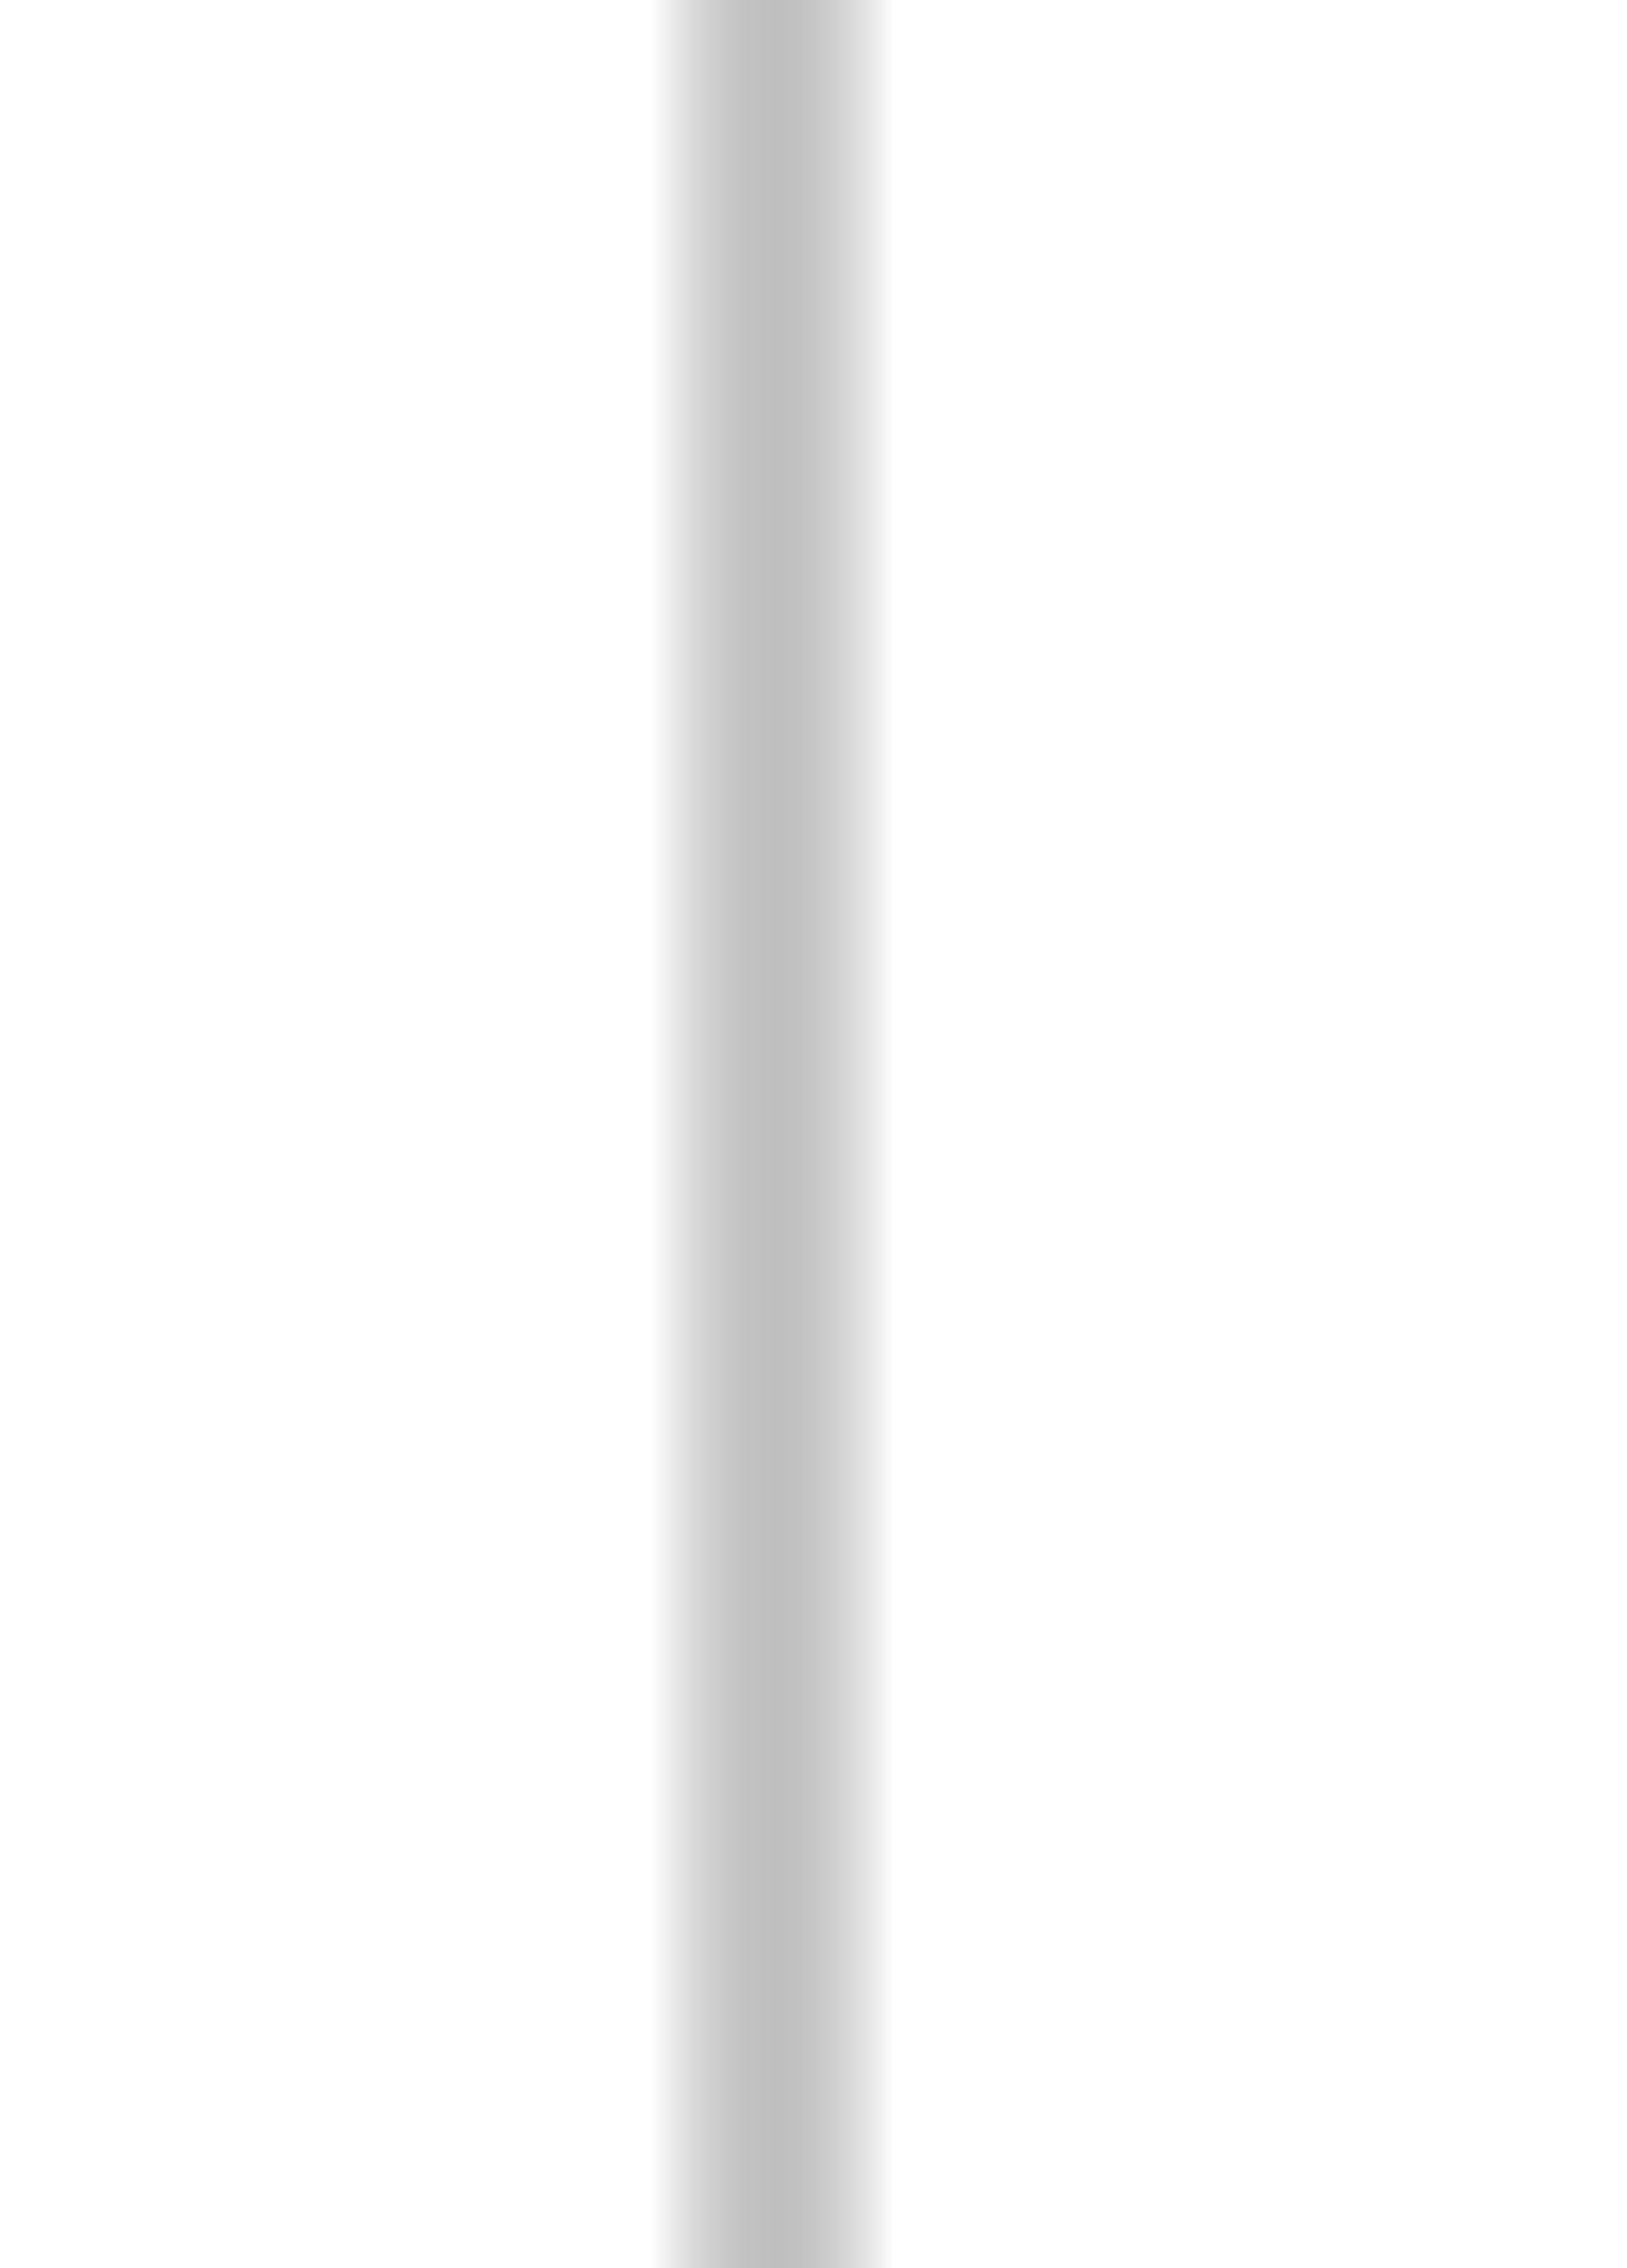
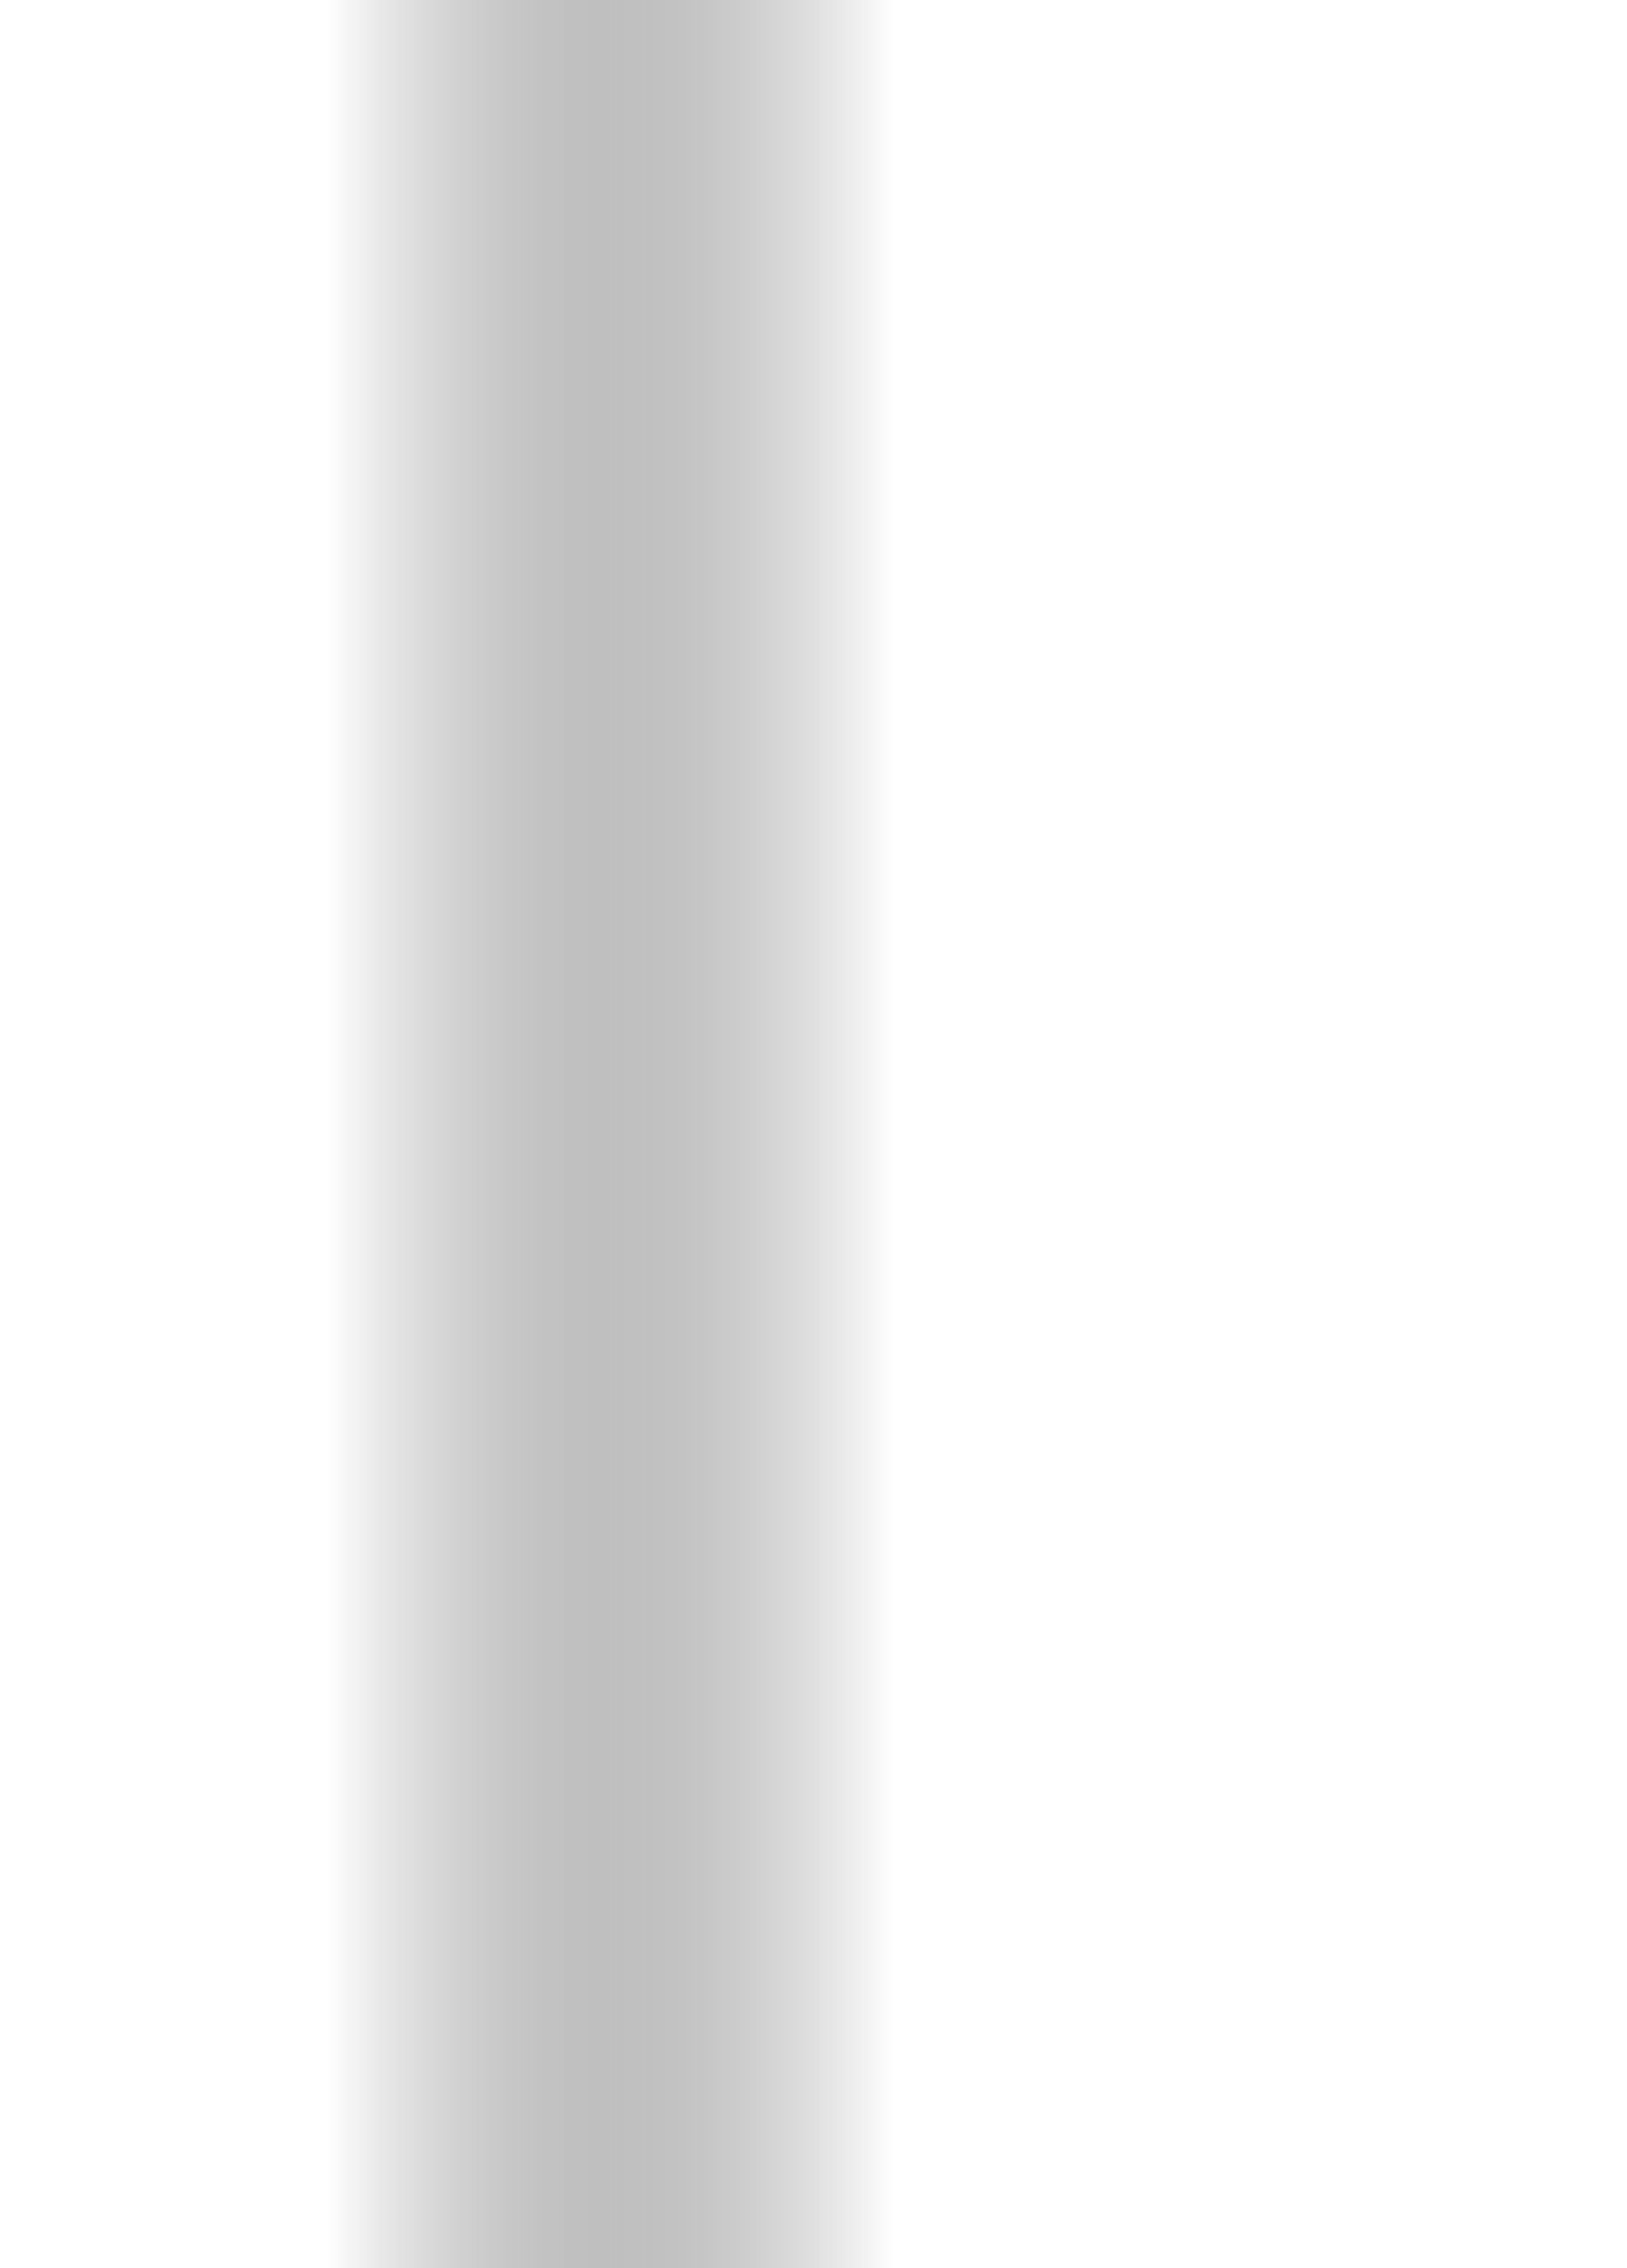
<svg xmlns="http://www.w3.org/2000/svg" width="375" height="523" version="1.1" viewBox="0 0 375 523">
  <defs>
    <linearGradient id="linearGradient364" x2="59.5" y1="69.2" y2="69.2" gradientTransform="matrix(6.3 0 0 3.78 -375 0)" gradientUnits="userSpaceOnUse">
      <stop stop-color="#FFF" offset="0" />
      <stop stop-color="#FFF" offset=".45" />
-       <stop stop-opacity="0" offset=".6" />
+       <stop stop-opacity="0" offset=".8" />
      <stop stop-opacity="0" offset="1" />
    </linearGradient>
  </defs>
  <rect transform="scale(-1,1)" x="-375" width="375" height="523" fill="url(#linearGradient364)" stroke-width="0" />
</svg>
